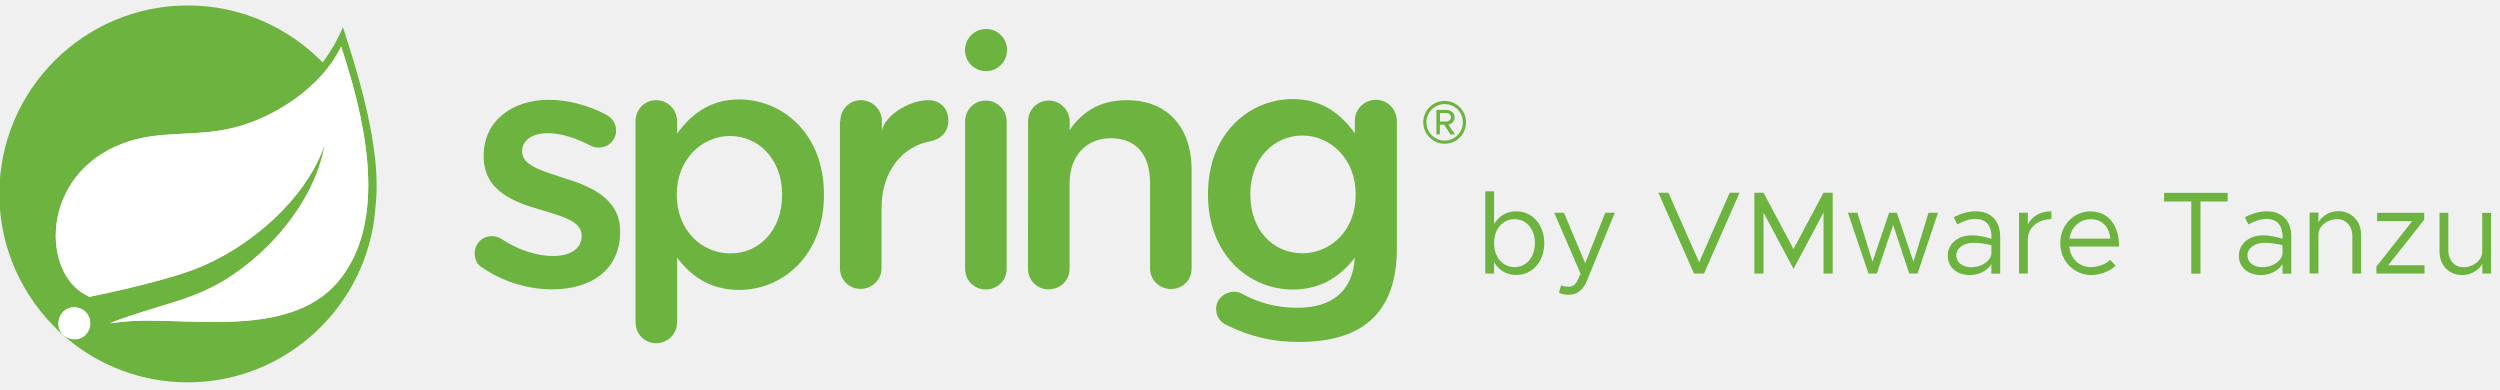
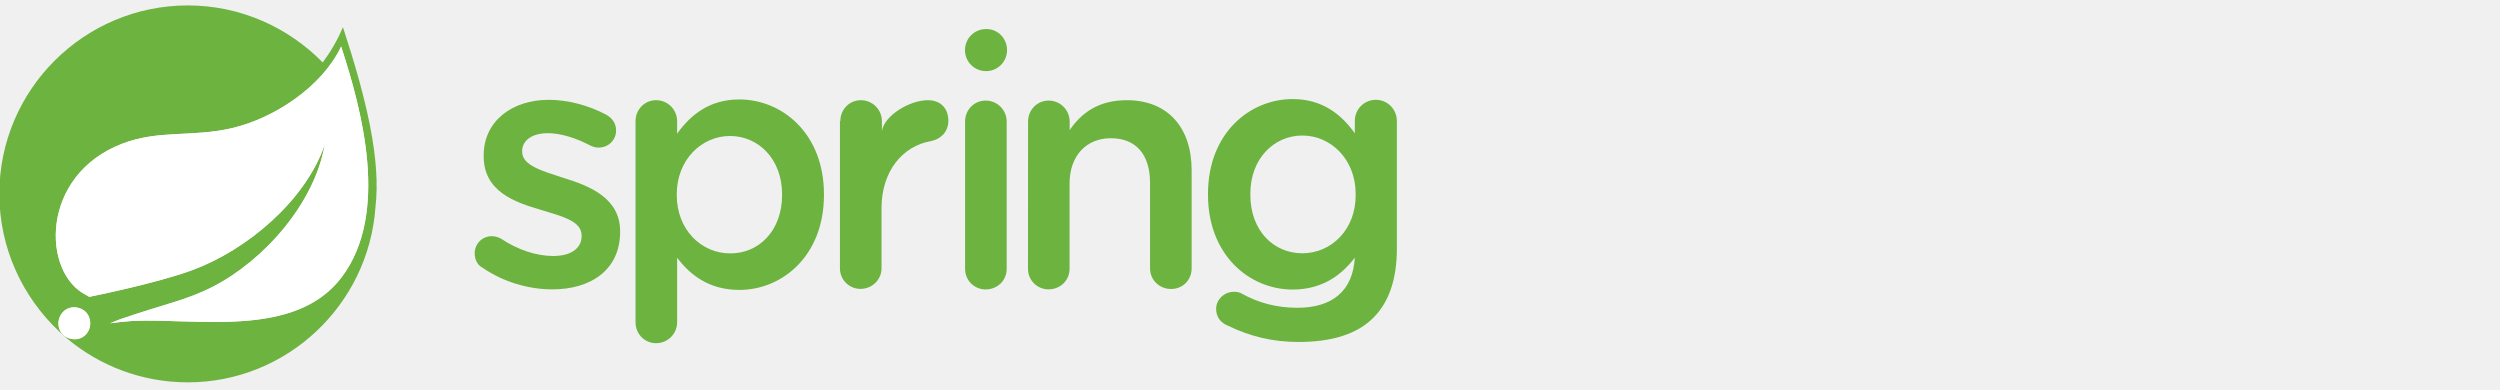
<svg xmlns="http://www.w3.org/2000/svg" version="1.1" x="0px" y="0px" viewBox="0 0 2674.9 417">
  <style>
        .st0, .st1 {
            fill: #6db33f;
        }
        .st3 {
            fill: #fff;
        }
    </style>
  <g>
    <path class="st0" d="M366.9,29c-5.8,14.1-13.3,26.6-21.6,37.8c-36.6-37.3-87.8-61-144.3-61C90,5.8-0.7,96-0.7,207.4 c0,58.2,24.9,110.6,64.4,147.6l7.5,6.7c34.9,29.5,80.3,47.4,129.7,47.4c106,0,193.3-82.7,200.8-187.1 C407.7,171.3,392.3,106.4,366.9,29z M92.9,356.7c-5.8,7.5-16.6,8.3-24.1,2.5s-8.3-16.6-2.5-24.1s16.6-8.3,24.1-2.5 C97.5,338.4,98.7,349.2,92.9,356.7z M365.7,296.4c-49.5,66.1-155.9,43.7-223.7,47c0,0-12.1,0.8-24.1,2.5c0,0,4.6-2.1,10.4-4.2 c47.8-16.6,70.3-20,99.4-34.9c54.5-27.9,108.9-89,119.8-152.2c-20.8,60.7-84,113.1-141.4,134.3c-39.5,14.6-110.6,28.7-110.6,28.7 l-2.9-1.7c-48.2-23.7-49.9-128.5,38.3-162.2c38.7-15,75.3-6.7,117.3-16.6c44.5-10.4,96.1-43.7,116.8-87.3 C388.1,120.1,416.4,229,365.7,296.4z" />
    <g>
      <path class="st1" d="M516.2,286.4c-5-2.5-8.3-8.3-8.3-15.4c0-10,7.9-18.3,18.3-18.3c3.7,0,7.1,1.2,9.6,2.5 c18.7,12.5,38.7,18.7,56.1,18.7c19.1,0,30.4-8.3,30.4-21.2v-0.8c0-15.4-20.8-20.4-43.7-27.4c-28.7-8.3-61.1-20-61.1-57.4v-0.8 c0-37,30.8-59.5,69.4-59.5c20.8,0,42.4,5.8,61.5,15.8c6.2,3.3,10.8,9.1,10.8,17c0,10.4-8.3,18.3-18.7,18.3c-3.7,0-5.8-0.8-8.7-2.1 c-15.8-8.3-32-13.3-45.7-13.3c-17.5,0-27.4,8.3-27.4,19.1v0.8c0,14.6,21.2,20.4,44.1,27.9c28.7,8.7,60.7,22,60.7,57v0.8 c0,41.2-32,61.5-72.3,61.5C565.7,309.7,538.6,301.8,516.2,286.4z" />
      <path class="st1" d="M680,129.7c0-12.5,9.6-22.5,22-22.5s22.5,10,22.5,22.5V143c14.6-20.4,34.9-36.6,66.5-36.6 c45.7,0,90.6,36.2,90.6,101.5v0.8c0,64.9-44.5,101.5-90.6,101.5c-32.4,0-52.8-16.2-66.5-34.5v69c0,12.5-10,22.5-22.5,22.5 c-12.1,0-22-9.6-22-22.5V129.7z M836.8,208.7v-0.8c0-37.8-25.4-62.4-55.7-62.4c-30.4,0-57,25.4-57,62.4v0.8 c0,37.4,26.6,62.4,57,62.4C811.4,271.5,836.8,247.3,836.8,208.7z" />
      <path class="st1" d="M899.1,129.7c0-12.5,9.6-22.5,22-22.5s22.5,10,22.5,22.5v10.8c2.1-16.6,29.5-33.3,49.1-33.3 c14.1,0,22,9.1,22,22c0,11.6-7.9,19.5-17.9,21.6c-32,5.4-53.6,33.3-53.6,71.9v64.4c0,12.1-10,22-22.5,22c-12.1,0-22-9.6-22-22 V129.7H899.1z" />
      <path class="st1" d="M1032.6,130.1c0-12.5,9.6-22.5,22-22.5s22.5,10,22.5,22.5v157.6c0,12.5-10,22-22.5,22c-12.1,0-22-9.6-22-22 V130.1z" />
      <path class="st1" d="M1100,130.1c0-12.5,9.6-22.5,22-22.5s22.5,10,22.5,22.5v9.1c12.5-18.3,30.8-32,61.1-32 c44.1,0,69.4,29.5,69.4,74.8v105.2c0,12.5-9.6,22-22,22s-22.5-9.6-22.5-22v-91.5c0-30.4-15-47.8-42-47.8 c-25.8,0-44.1,18.3-44.1,48.6v91.1c0,12.5-10,22-22.5,22c-12.1,0-22-9.6-22-22L1100,130.1L1100,130.1z" />
      <path class="st1" d="M1472.1,106.8c-12.5,0-22.5,10-22.5,22.5v13.3c-14.6-20.4-34.9-36.6-66.5-36.6c-45.7,0-90.6,36.2-90.6,101.5 v0.8c0,64.9,44.5,101.5,90.6,101.5c32.4,0,52.8-16.2,66.5-34.1c-2.1,35.3-23.7,53.6-61.5,53.6c-22.5,0-42-5.4-59.9-15.4 c-2.1-1.2-5-1.7-7.9-1.7c-10.4,0-19.1,8.3-19.1,18.3c0,8.7,5,15,12.5,17.9c23.7,11.6,48.2,17.5,75.7,17.5 c35.3,0,62.8-8.3,80.3-26.2c16.2-16.2,24.9-40.7,24.9-73.6V129.7C1494.6,116.8,1484.6,106.8,1472.1,106.8z M1393.5,271 c-30.8,0-55.7-24.1-55.7-62.8v-0.8c0-37.8,25.4-62.4,55.7-62.4s57,25.4,57,62.4v0.8C1450.9,245.7,1424.3,271,1393.5,271z" />
      <path class="st1" d="M1077.5,53.6c0,12.5-10,22.5-22.5,22.5s-22.5-10-22.5-22.5s10-22.5,22.5-22.5 C1067.1,30.7,1077.5,40.7,1077.5,53.6z" />
    </g>
-     <g>
-       <path class="st1" d="M1545.7,153.8c-12.5,0-22.9-10.4-22.9-22.9c0-12.9,10.4-22.9,22.9-22.9c12.9,0,22.9,10.4,22.9,22.9 S1558.6,153.8,1545.7,153.8z M1545.7,111.4c-10.8,0-19.5,8.7-19.5,19.5s8.7,19.5,19.5,19.5s19.5-8.7,19.5-19.5 C1565.2,119.7,1556.5,111.4,1545.7,111.4z M1551.9,143.8l-6.7-10.4h-4.6v10.4h-3.7v-26.2h10.8c4.6,0,8.7,3.3,8.7,7.9 c0,5.8-5.4,7.9-6.7,7.9l7.1,10.4H1551.9L1551.9,143.8z M1547.4,120.9h-6.7v9.1h7.1c2.1,0,4.6-1.7,4.6-4.6 C1552.4,122.6,1549.9,120.9,1547.4,120.9z" />
-     </g>
-     <g>
-       <path class="st1" d="M1652.3,260.1c0,20-12.8,34.1-30,34.1c-10.4,0-18.8-5.2-23.7-13.7v12.2h-9.4v-88h9.4v35.1 c4.9-8.6,13.2-13.7,23.7-13.7C1639.4,226.1,1652.3,240.2,1652.3,260.1z M1642.3,260.1c0-15-9.1-25.6-21.8-25.6 c-12.8,0-21.9,10.6-21.9,25.6s9.1,25.7,21.9,25.7C1633.3,285.8,1642.3,275.1,1642.3,260.1z" />
-       <path class="st1" d="M1668,313.3l2.3-8.1c2.3,1.1,4.9,1.6,7.7,1.6c4.2,0,6.9-1.4,9.4-5.8l3.8-8.1l-28.3-65.3h10.4l22.8,54.1 l21.5-54.1h10.2l-29.7,72.4c-4.5,11.1-10.8,15.2-19.8,15.4C1674.6,315.4,1671,314.6,1668,313.3z" />
-       <path class="st1" d="M1861.3,206.2l-38.1,86.5h-10.7l-38.1-86.5h10.7l32.9,74.4l32.7-74.4L1861.3,206.2L1861.3,206.2z" />
-       <path class="st1" d="M1877.1,206.2h9.8l32.1,60.3l32.1-60.3h9.8v86.5h-9.8v-65.3l-32.1,60.3l-32.1-60.3v65.3h-9.8V206.2z" />
-       <path class="st1" d="M1977.2,227.6h10.1l16.2,52.5l17.8-52.5h8.2l17.8,52.5l16.2-52.5h10.1l-21.9,65.1h-8.9l-17.2-52l-17.5,52 h-8.9L1977.2,227.6z" />
-       <path class="st1" d="M2140.1,253.1v39.7h-9.4v-10.2c-4.7,7.7-14.4,11.7-22.9,11.7c-13.7,0-23.8-7.9-23.8-20.8 c0-13,11.6-21.7,25.6-21.7c7,0,14.5,1.5,21.2,3.7v-2.4c0-8.8-3.5-18.9-17.6-18.9c-6.5,0-13.1,2.9-19,5.9l-3.8-7.7 c9.3-4.7,17.1-6.3,23.4-6.3C2131.4,226.1,2140.1,237.3,2140.1,253.1z M2130.7,272.3v-9.9c-5.9-1.6-12.6-2.6-19.6-2.6 c-9.7,0-17.9,5.5-17.9,13.3c0,8.1,7,12.8,16.2,12.8C2118,285.9,2128.2,281.5,2130.7,272.3z" />
-       <path class="st1" d="M2194.9,226.1v8.4c-14.7,0-25.2,9.1-25.2,21.8v36.4h-9.4v-65.1h9.4v12.7 C2173.6,231.7,2182.9,226.1,2194.9,226.1z" />
-       <path class="st1" d="M2257.8,278l5.8,6.2c-5.7,6.2-17.1,10.1-26.2,10.1c-17.4,0-33-14.2-33-34.2c0-19.4,14.6-33.9,32.1-33.9 c19.6,0,30.8,14.9,30.8,37.6H2214c1.4,12.7,10.3,22,23.2,22C2245,285.8,2253.8,282.4,2257.8,278z M2214.3,255.3h43.8 c-1.3-11.7-8.2-20.8-21.2-20.8C2225.4,234.6,2216.1,242.7,2214.3,255.3z" />
-       <path class="st1" d="M2344.6,215.6h-29.1v-9.3h68v9.3h-29.1v77.2h-9.8L2344.6,215.6L2344.6,215.6z" />
-       <path class="st1" d="M2451.6,253.1v39.7h-9.4v-10.2c-4.7,7.7-14.4,11.7-22.9,11.7c-13.7,0-23.8-7.9-23.8-20.8 c0-13,11.6-21.7,25.6-21.7c7,0,14.5,1.5,21.2,3.7v-2.4c0-8.8-3.5-18.9-17.6-18.9c-6.5,0-13.1,2.9-19,5.9l-3.8-7.7 c9.3-4.7,17.1-6.3,23.4-6.3C2442.9,226.1,2451.6,237.3,2451.6,253.1z M2442.2,272.3v-9.9c-5.9-1.6-12.6-2.6-19.6-2.6 c-9.7,0-17.9,5.5-17.9,13.3c0,8.1,7,12.8,16.2,12.8C2429.4,285.9,2439.6,281.5,2442.2,272.3z" />
-       <path class="st1" d="M2526.3,251.3v41.4h-9.4v-40.2c0-10.6-6.7-18-16.2-18c-11,0-20.1,7.7-20.1,16.7v41.4h-9.4v-65.1h9.4v10.4 c3.8-6.9,12.2-12,21.4-12C2516.2,226.1,2526.3,236.6,2526.3,251.3z" />
-       <path class="st1" d="M2542.6,285.3l38.4-48.7h-37.6v-8.9h50.4v7.4l-38.5,48.7h38.8v8.9h-51.4L2542.6,285.3L2542.6,285.3z" />
-       <path class="st1" d="M2665.4,227.6v65.1h-9.4v-10.4c-3.8,6.9-12.2,12-21.4,12c-14.4,0-24.4-10.4-24.4-25.2v-41.4h9.4v40.2 c0,10.6,6.7,18,16.2,18c11,0,20.1-7.7,20.1-16.7v-41.4h9.5V227.6z" />
-     </g>
  </g>
  <path class="st3" d="M92.9,356.7c-5.8,7.5-16.6,8.3-24.1,2.5s-8.3-16.6-2.5-24.1s16.6-8.3,24.1-2.5 C97.5,338.4,98.7,349.2,92.9,356.7z" />
  <path class="st3" d="M365.7,296.4c-49.5,66.1-155.9,43.7-223.7,47c0,0-12.1,0.8-24.1,2.5c0,0,4.6-2.1,10.4-4.2 c47.8-16.6,70.3-20,99.4-34.9c54.5-27.9,108.9-89,119.8-152.2c-20.8,60.7-84,113.1-141.4,134.3c-39.5,14.6-110.6,28.7-110.6,28.7 l-2.9-1.7c-48.2-23.7-49.9-128.5,38.3-162.2c38.7-15,75.3-6.7,117.3-16.6c44.5-10.4,96.1-43.7,116.8-87.3 C388.1,120.1,416.4,229,365.7,296.4z" />
</svg>
